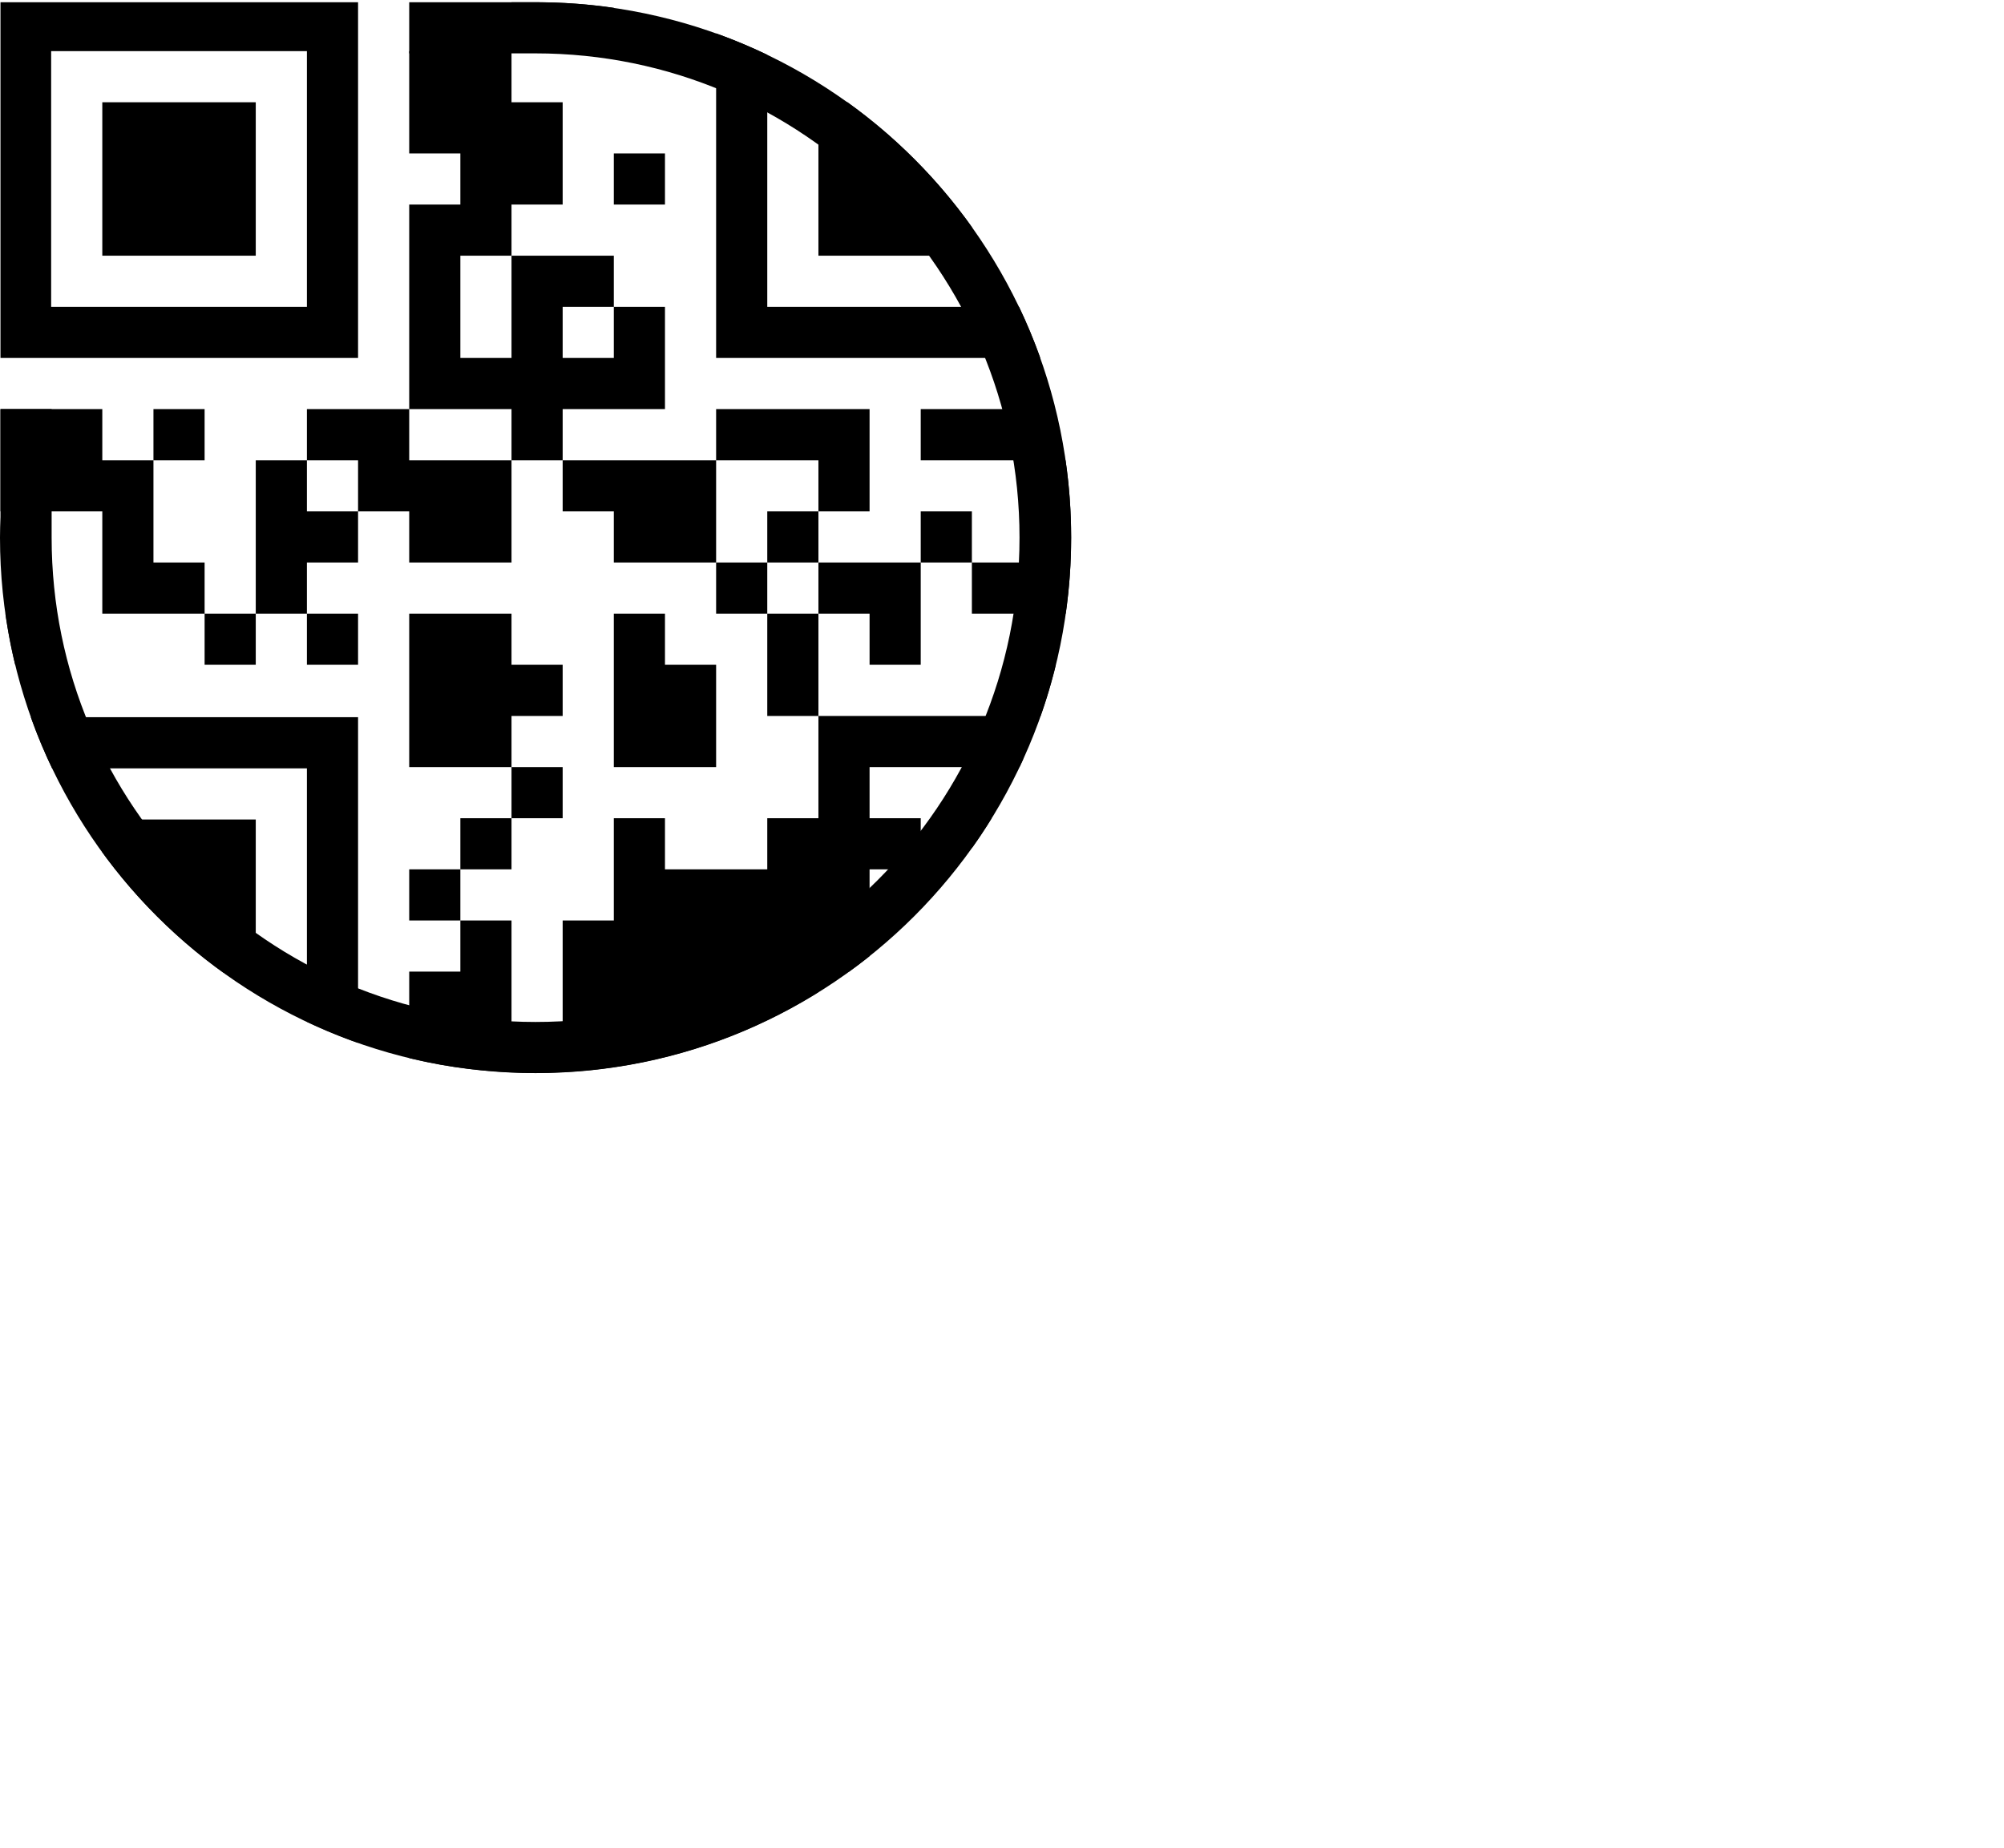
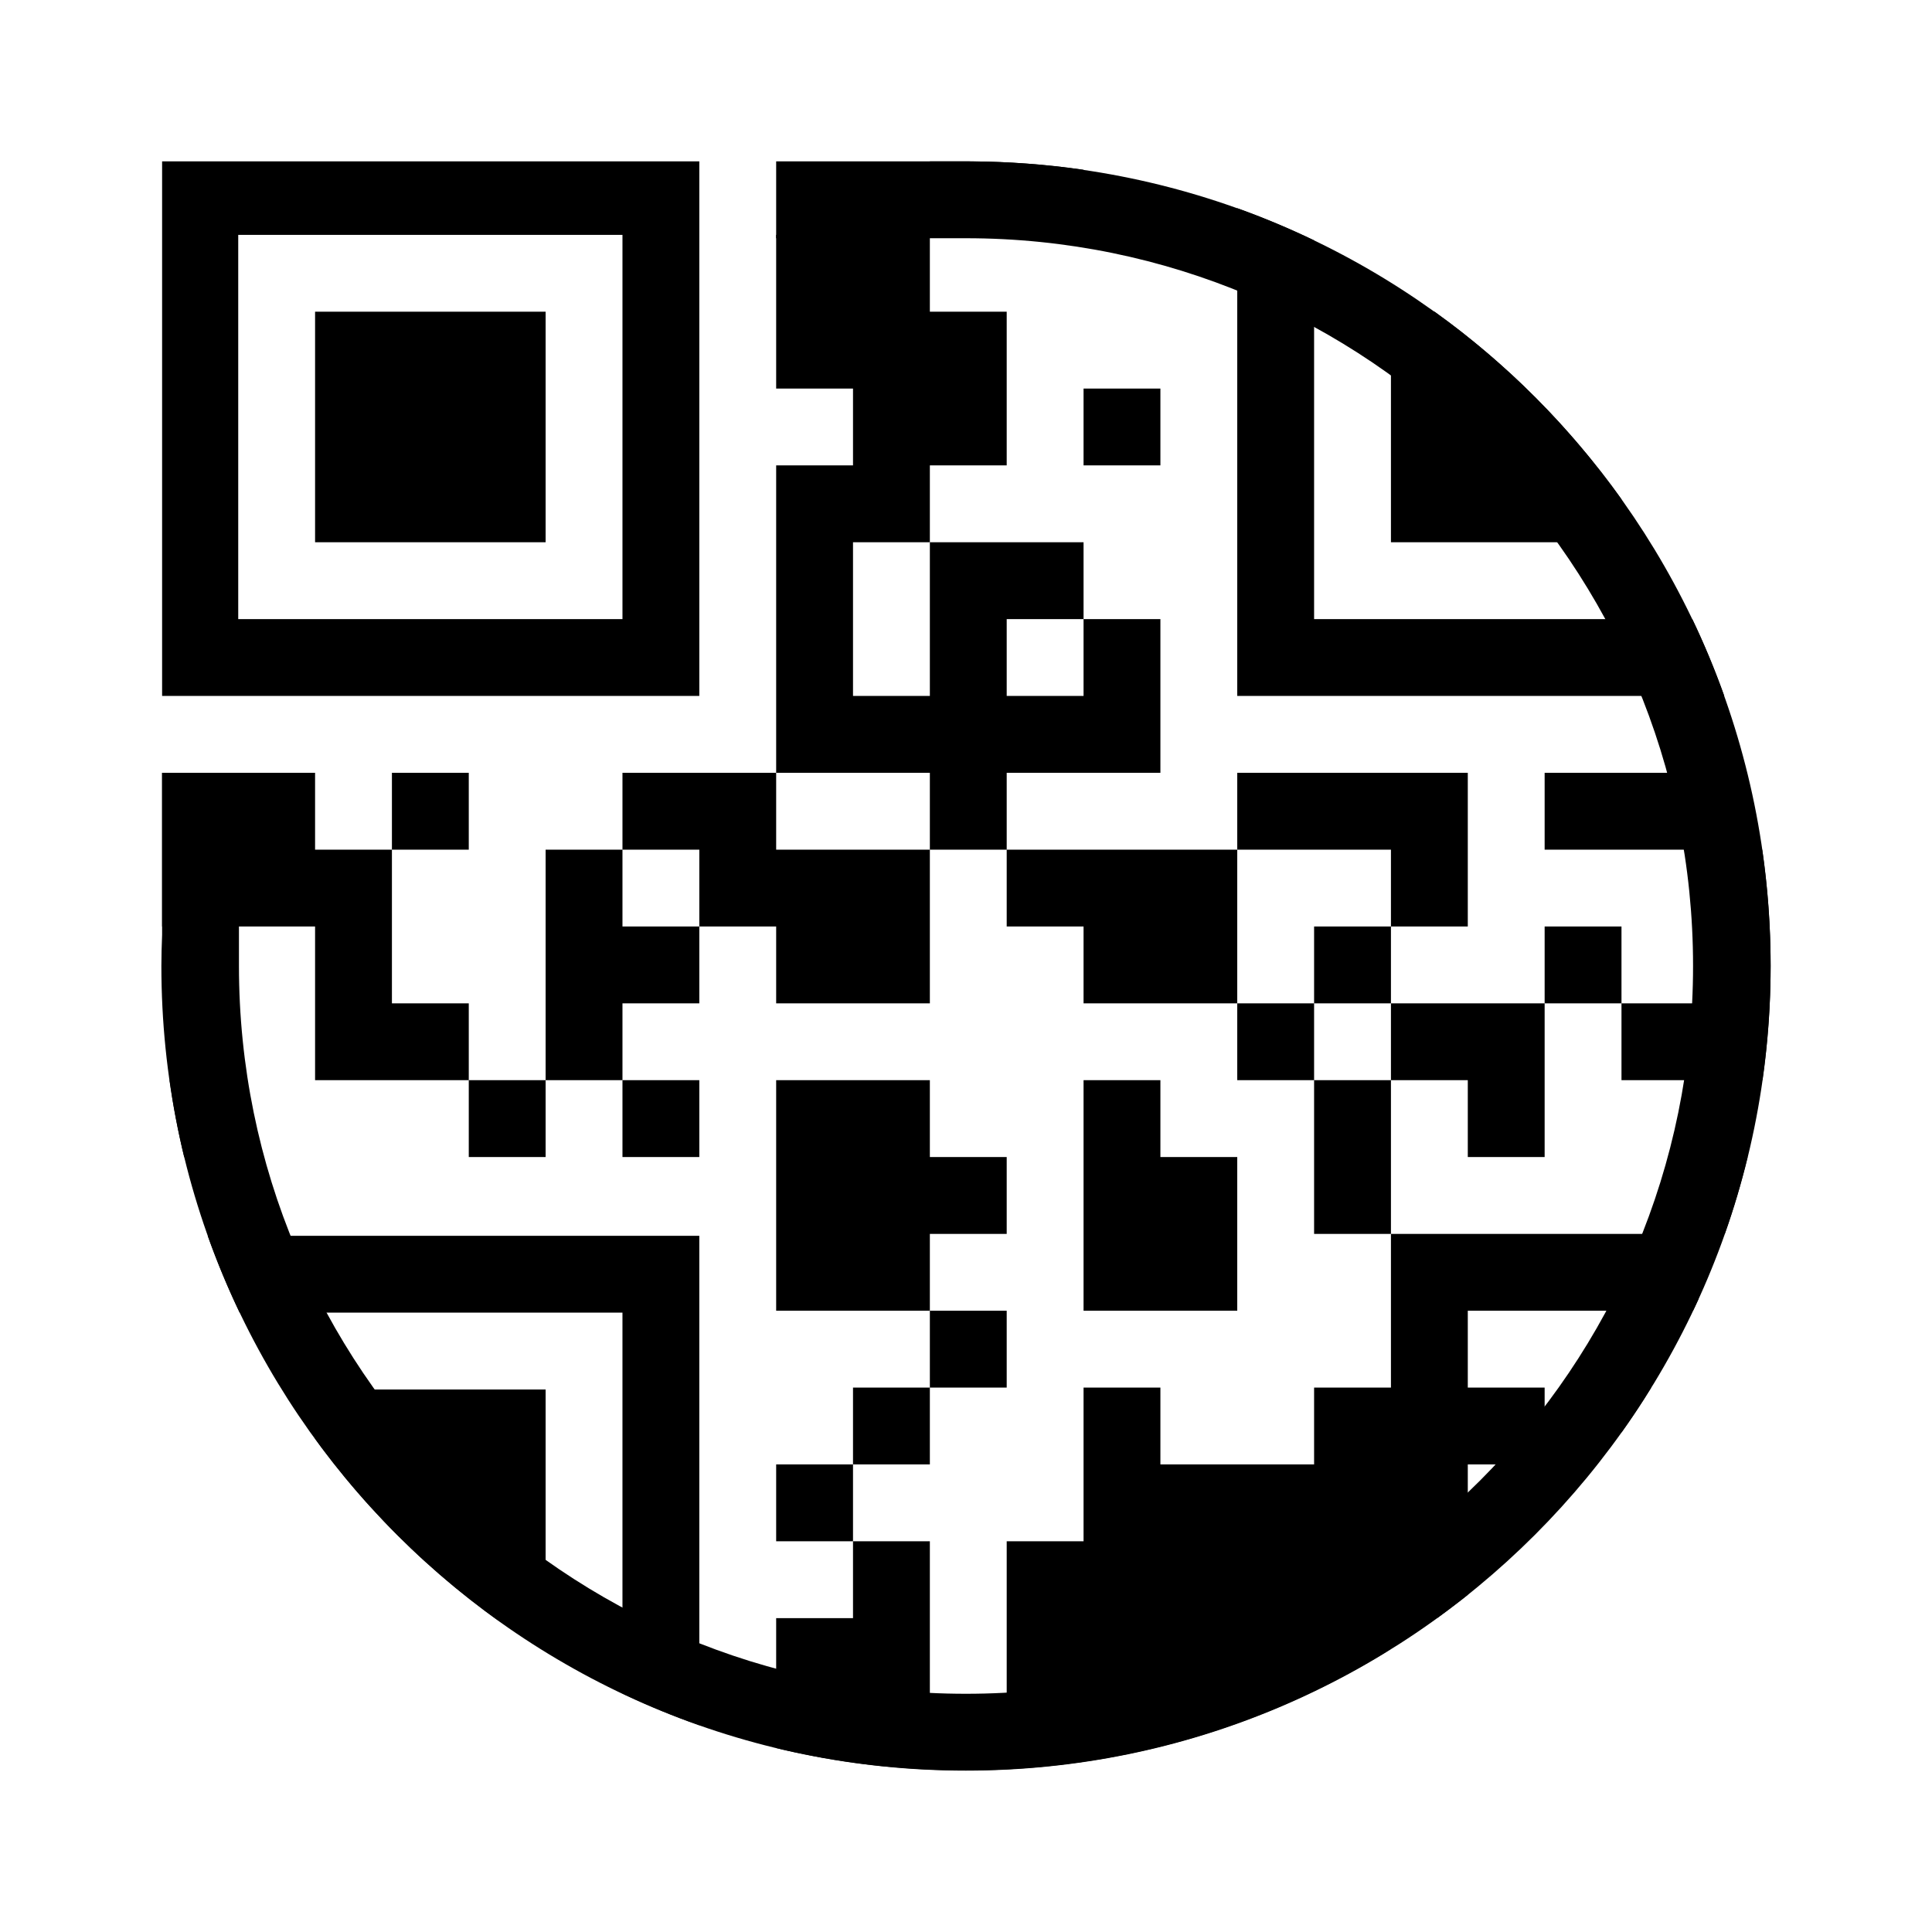
- <svg xmlns="http://www.w3.org/2000/svg" width="391.777" height="361.371" id="svg2" version="1.1">
+ <svg xmlns="http://www.w3.org/2000/svg" width="251.406" height="251.406" id="svg2" version="1.1">
  <defs id="defs4">
    </defs>
-   <g id="layer1" transform="translate(2984.503,1600.1)" style="display:inline" />
-   <g id="layer2" transform="translate(3080,1863.951)">
-     <path style="fill:#000000;stroke:none" d="M 0.094 0.438 L 0.094 70 L 70 70 L 70 0.438 L 0.094 0.438 z M 100 0.438 L 100 10 L 120 10 L 120 1.531 C 115.133 0.819 110.153 0.457 105.094 0.438 L 104.688 0.438 L 100 0.438 z M 100 10 L 80 10 L 80 30 L 90 30 L 90 40 L 80 40 L 80 80 L 100 80 L 100 90 L 110 90 L 110 80 L 130 80 L 130 60 L 120 60 L 120 70 L 110 70 L 110 60 L 120 60 L 120 50 L 100 50 L 100 70 L 90 70 L 90 50 L 100 50 L 100 40 L 110 40 L 110 20 L 100 20 L 100 10 z M 110 90 L 110 100 L 120 100 L 120 110 L 140 110 L 140 90 L 110 90 z M 140 90 L 160 90 L 160 100 L 170 100 L 170 80 L 140 80 L 140 90 z M 160 100 L 150 100 L 150 110 L 160 110 L 160 100 z M 160 110 L 160 120 L 170 120 L 170 130 L 180 130 L 180 110 L 160 110 z M 180 110 L 190 110 L 190 100 L 180 100 L 180 110 z M 190 110 L 190 120 L 208.344 120 C 209.037 115.136 209.406 110.18 209.406 105.125 C 209.406 99.995 209.026 94.932 208.312 90 L 200 90 L 200 110 L 190 110 z M 200 90 L 200 80 L 180 80 L 180 90 L 200 90 z M 160 120 L 150 120 L 150 140 L 160 140 L 160 120 z M 160 140 L 160 160 L 150 160 L 150 170 L 130 170 L 130 160 L 120 160 L 120 180 L 110 180 L 110 200 L 100 200 L 100 180 L 90 180 L 90 190 L 80 190 L 80 206.906 C 87.915 208.82 96.184 209.812 104.688 209.812 C 124.999 209.812 143.944 204.014 160 194 L 160 190 L 166 190 C 167.359 189.017 168.692 188.014 170 186.969 L 170 170 L 180 170 L 180 160 L 170 160 L 170 150 L 199.312 150 C 199.543 149.515 199.777 149.02 200 148.531 L 200 140 L 160 140 z M 200 140 L 203.438 140 C 204.59 136.739 205.577 133.401 206.406 130 L 200 130 L 200 140 z M 90 180 L 90 170 L 80 170 L 80 180 L 90 180 z M 90 170 L 100 170 L 100 160 L 90 160 L 90 170 z M 100 160 L 110 160 L 110 150 L 100 150 L 100 160 z M 100 150 L 100 140 L 110 140 L 110 130 L 100 130 L 100 120 L 80 120 L 80 150 L 100 150 z M 150 120 L 150 110 L 140 110 L 140 120 L 150 120 z M 100 90 L 80 90 L 80 80 L 60 80 L 60 90 L 70 90 L 70 100 L 80 100 L 80 110 L 100 110 L 100 90 z M 70 100 L 60 100 L 60 90 L 50 90 L 50 120 L 60 120 L 60 110 L 70 110 L 70 100 z M 60 120 L 60 130 L 70 130 L 70 120 L 60 120 z M 50 120 L 40 120 L 40 130 L 50 130 L 50 120 z M 40 120 L 40 110 L 30 110 L 30 90 L 20 90 L 20 80 L 0.094 80 L 0.094 100 L 20 100 L 20 120 L 40 120 z M 30 90 L 40 90 L 40 80 L 30 80 L 30 90 z M 140 6.531 L 140 70 L 203.375 70 C 202.158 66.582 200.77 63.243 199.219 60 L 150 60 L 150 10.719 C 146.759 9.161 143.416 7.754 140 6.531 z M 10 10 L 60 10 L 60 60 L 10 60 L 10 10 z M 20 20 L 20 50 L 50 50 L 50 20 L 20 20 z M 160 20 L 160 50 L 190 50 L 190 44.406 C 183.287 34.994 175.081 26.739 165.688 20 L 160 20 z M 120 30 L 120 40 L 130 40 L 130 30 L 120 30 z M 1.062 120 C 1.545 123.388 2.17 126.724 2.969 130 L 10 130 L 10 120 L 1.062 120 z M 120 120 L 120 150 L 140 150 L 140 130 L 130 130 L 130 120 L 120 120 z M 6.031 140.25 C 7.25 143.672 8.634 147.002 10.188 150.25 L 60 150.25 L 60 199.812 C 63.252 201.351 66.574 202.735 70 203.938 L 70 140.25 L 6.031 140.25 z M 190 160 L 190 165.844 C 191.357 163.942 192.645 161.994 193.875 160 L 190 160 z M 20 160.25 L 20 166.656 C 26.602 175.728 34.633 183.708 43.75 190.25 L 50 190.25 L 50 160.25 L 20 160.25 z " transform="translate(-3080,-1863.951)" id="path3072" />
-     <path style="fill:#000000;fill-opacity:1;fill-rule:nonzero;stroke:none" d="M 80 0.438 L 80 10.438 L 104.688 10.438 C 156.939 10.438 199.312 52.822 199.312 105.125 C 199.312 157.428 156.939 199.844 104.688 199.844 C 52.437 199.844 10.094 157.428 10.094 105.125 L 10.094 80 L 0.094 80 L 0.094 101.094 C 0.043 102.436 0 103.77 0 105.125 C 0 162.947 46.865 209.844 104.688 209.844 C 162.51 209.844 209.406 162.947 209.406 105.125 C 209.406 47.438 162.73 0.656 105.094 0.438 L 104.688 0.438 L 80 0.438 z " transform="translate(-3080,-1863.951)" id="path3930" />
+   <g id="layer1" transform="translate(3005.503,1620.663)" style="display:inline" />
+   <g id="layer2" transform="translate(3101,1884.513)">
+     <path style="fill:#000000;stroke:none" d="M 0.094,0.438 0.094,70 70,70 70,0.438 l -69.906,0 z m 99.906,0 0,9.562 20,0 0,-8.469 C 115.133,0.819 110.153,0.457 105.094,0.438 l -0.406,0 -4.688,0 z m 0,9.562 -20,0 0,20 10,0 0,10 -10,0 0,40 20,0 0,10 10,0 0,-10 20,0 0,-20 -10,0 0,10 -10,0 0,-10 10,0 0,-10 -20,0 0,20 -10,0 0,-20 10,0 0,-10 10,0 0,-20 -10,0 0,-10 z m 10,80 0,10 10,0 0,10 20,0 0,-20 -30,0 z m 30,0 20,0 0,10 10,0 0,-20 -30,0 0,10 z m 20,10 -10,0 0,10 10,0 0,-10 z m 0,10 0,10 10,0 0,10 10,0 0,-20 -20,0 z m 20,0 10,0 0,-10 -10,0 0,10 z m 10,0 0,10 18.344,0 c 0.693,-4.864 1.062,-9.82 1.062,-14.875 0,-5.13 -0.381,-10.193 -1.094,-15.125 L 200,90 l 0,20 -10,0 z m 10,-20 0,-10 -20,0 0,10 20,0 z m -40,30 -10,0 0,20 10,0 0,-20 z m 0,20 0,20 -10,0 0,10 -20,0 0,-10 -10,0 0,20 -10,0 0,20 -10,0 0,-20 -10,0 0,10 -10,0 0,16.906 c 7.915,1.914 16.184,2.906 24.688,2.906 20.311,0 39.257,-5.799 55.312,-15.812 l 0,-4 6,0 c 1.359,-0.983 2.692,-1.986 4,-3.031 L 170,170 l 10,0 0,-10 -10,0 0,-10 29.312,0 c 0.231,-0.485 0.464,-0.98 0.688,-1.469 L 200,140 l -40,0 z m 40,0 3.438,0 c 1.153,-3.261 2.139,-6.599 2.969,-10 L 200,130 l 0,10 z m -110,40 0,-10 -10,0 0,10 10,0 z m 0,-10 10,0 0,-10 -10,0 0,10 z m 10,-10 10,0 0,-10 -10,0 0,10 z m 0,-10 0,-10 10,0 0,-10 -10,0 0,-10 -20,0 0,30 20,0 z m 50,-30 0,-10 -10,0 0,10 10,0 z m -50,-30 -20,0 0,-10 -20,0 0,10 10,0 0,10 10,0 0,10 20,0 0,-20 z m -30,10 -10,0 0,-10 -10,0 0,30 10,0 0,-10 10,0 0,-10 z m -10,20 0,10 10,0 0,-10 -10,0 z m -10,0 -10,0 0,10 10,0 0,-10 z m -10,0 0,-10 -10,0 0,-20 -10,0 0,-10 -19.906,0 0,20 19.906,0 0,20 20,0 z M 30,90 40,90 40,80 30,80 30,90 z M 140,6.531 140,70 l 63.375,0 c -1.217,-3.418 -2.605,-6.757 -4.156,-10 L 150,60 150,10.719 C 146.759,9.161 143.416,7.754 140,6.531 z M 10,10 l 50,0 0,50 -50,0 0,-50 z m 10,10 0,30 30,0 0,-30 -30,0 z m 140,0 0,30 30,0 0,-5.594 C 183.287,34.994 175.081,26.739 165.688,20 L 160,20 z m -40,10 0,10 10,0 0,-10 -10,0 z M 1.062,120 c 0.482,3.388 1.108,6.724 1.906,10 L 10,130 10,120 1.062,120 z M 120,120 l 0,30 20,0 0,-20 -10,0 0,-10 -10,0 z M 6.031,140.25 c 1.218,3.422 2.603,6.752 4.156,10 l 49.812,0 0,49.562 c 3.252,1.539 6.574,2.922 10,4.125 l 0,-63.688 -63.969,0 z M 190,160 l 0,5.844 c 1.357,-1.902 2.645,-3.85 3.875,-5.844 L 190,160 z m -170,0.25 0,6.406 c 6.602,9.071 14.633,17.052 23.75,23.594 l 6.25,0 0,-30 -30,0 z" transform="translate(-3080,-1863.951)" id="path3072" />
+     <path style="fill:#000000;fill-opacity:1;fill-rule:nonzero;stroke:none" d="m 80,0.438 0,10 24.688,0 c 52.251,0 94.625,42.385 94.625,94.688 0,52.303 -42.374,94.719 -94.625,94.719 -52.251,0 -94.594,-42.416 -94.594,-94.719 l 0,-25.125 -10,0 0,21.094 C 0.043,102.436 0,103.77 0,105.125 c 0,57.822 46.865,104.719 104.688,104.719 57.822,0 104.719,-46.896 104.719,-104.719 0,-57.687 -46.676,-104.469 -104.312,-104.688 l -0.406,0 -24.688,0 z" transform="translate(-3080,-1863.951)" id="path3930" />
  </g>
</svg>
